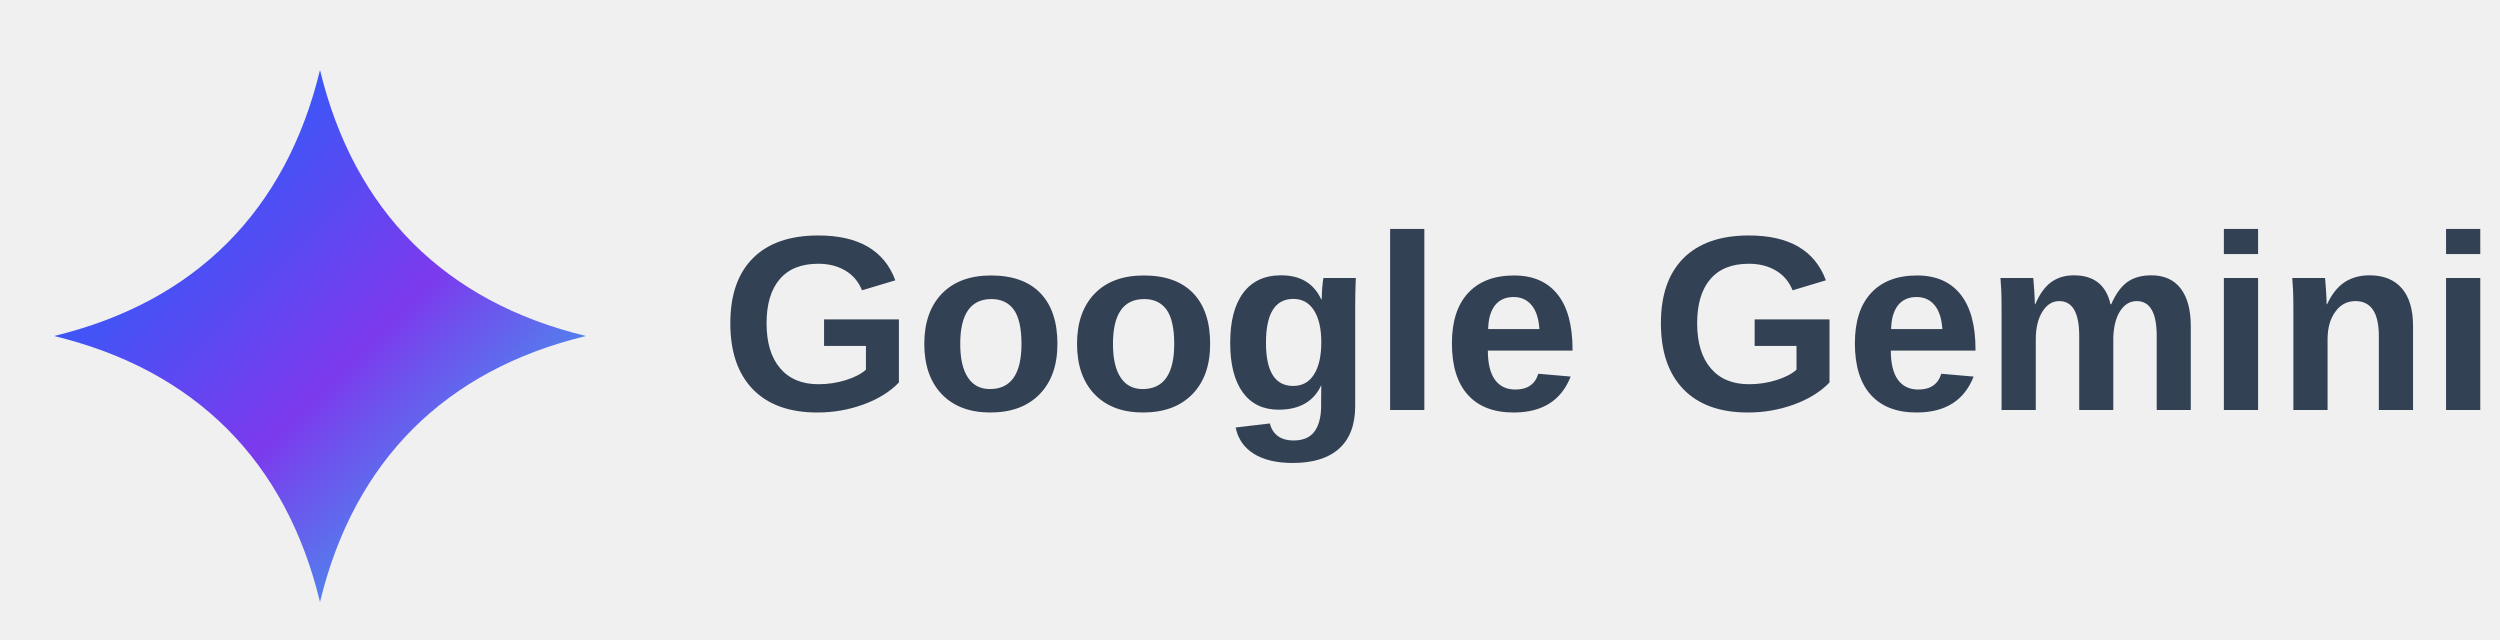
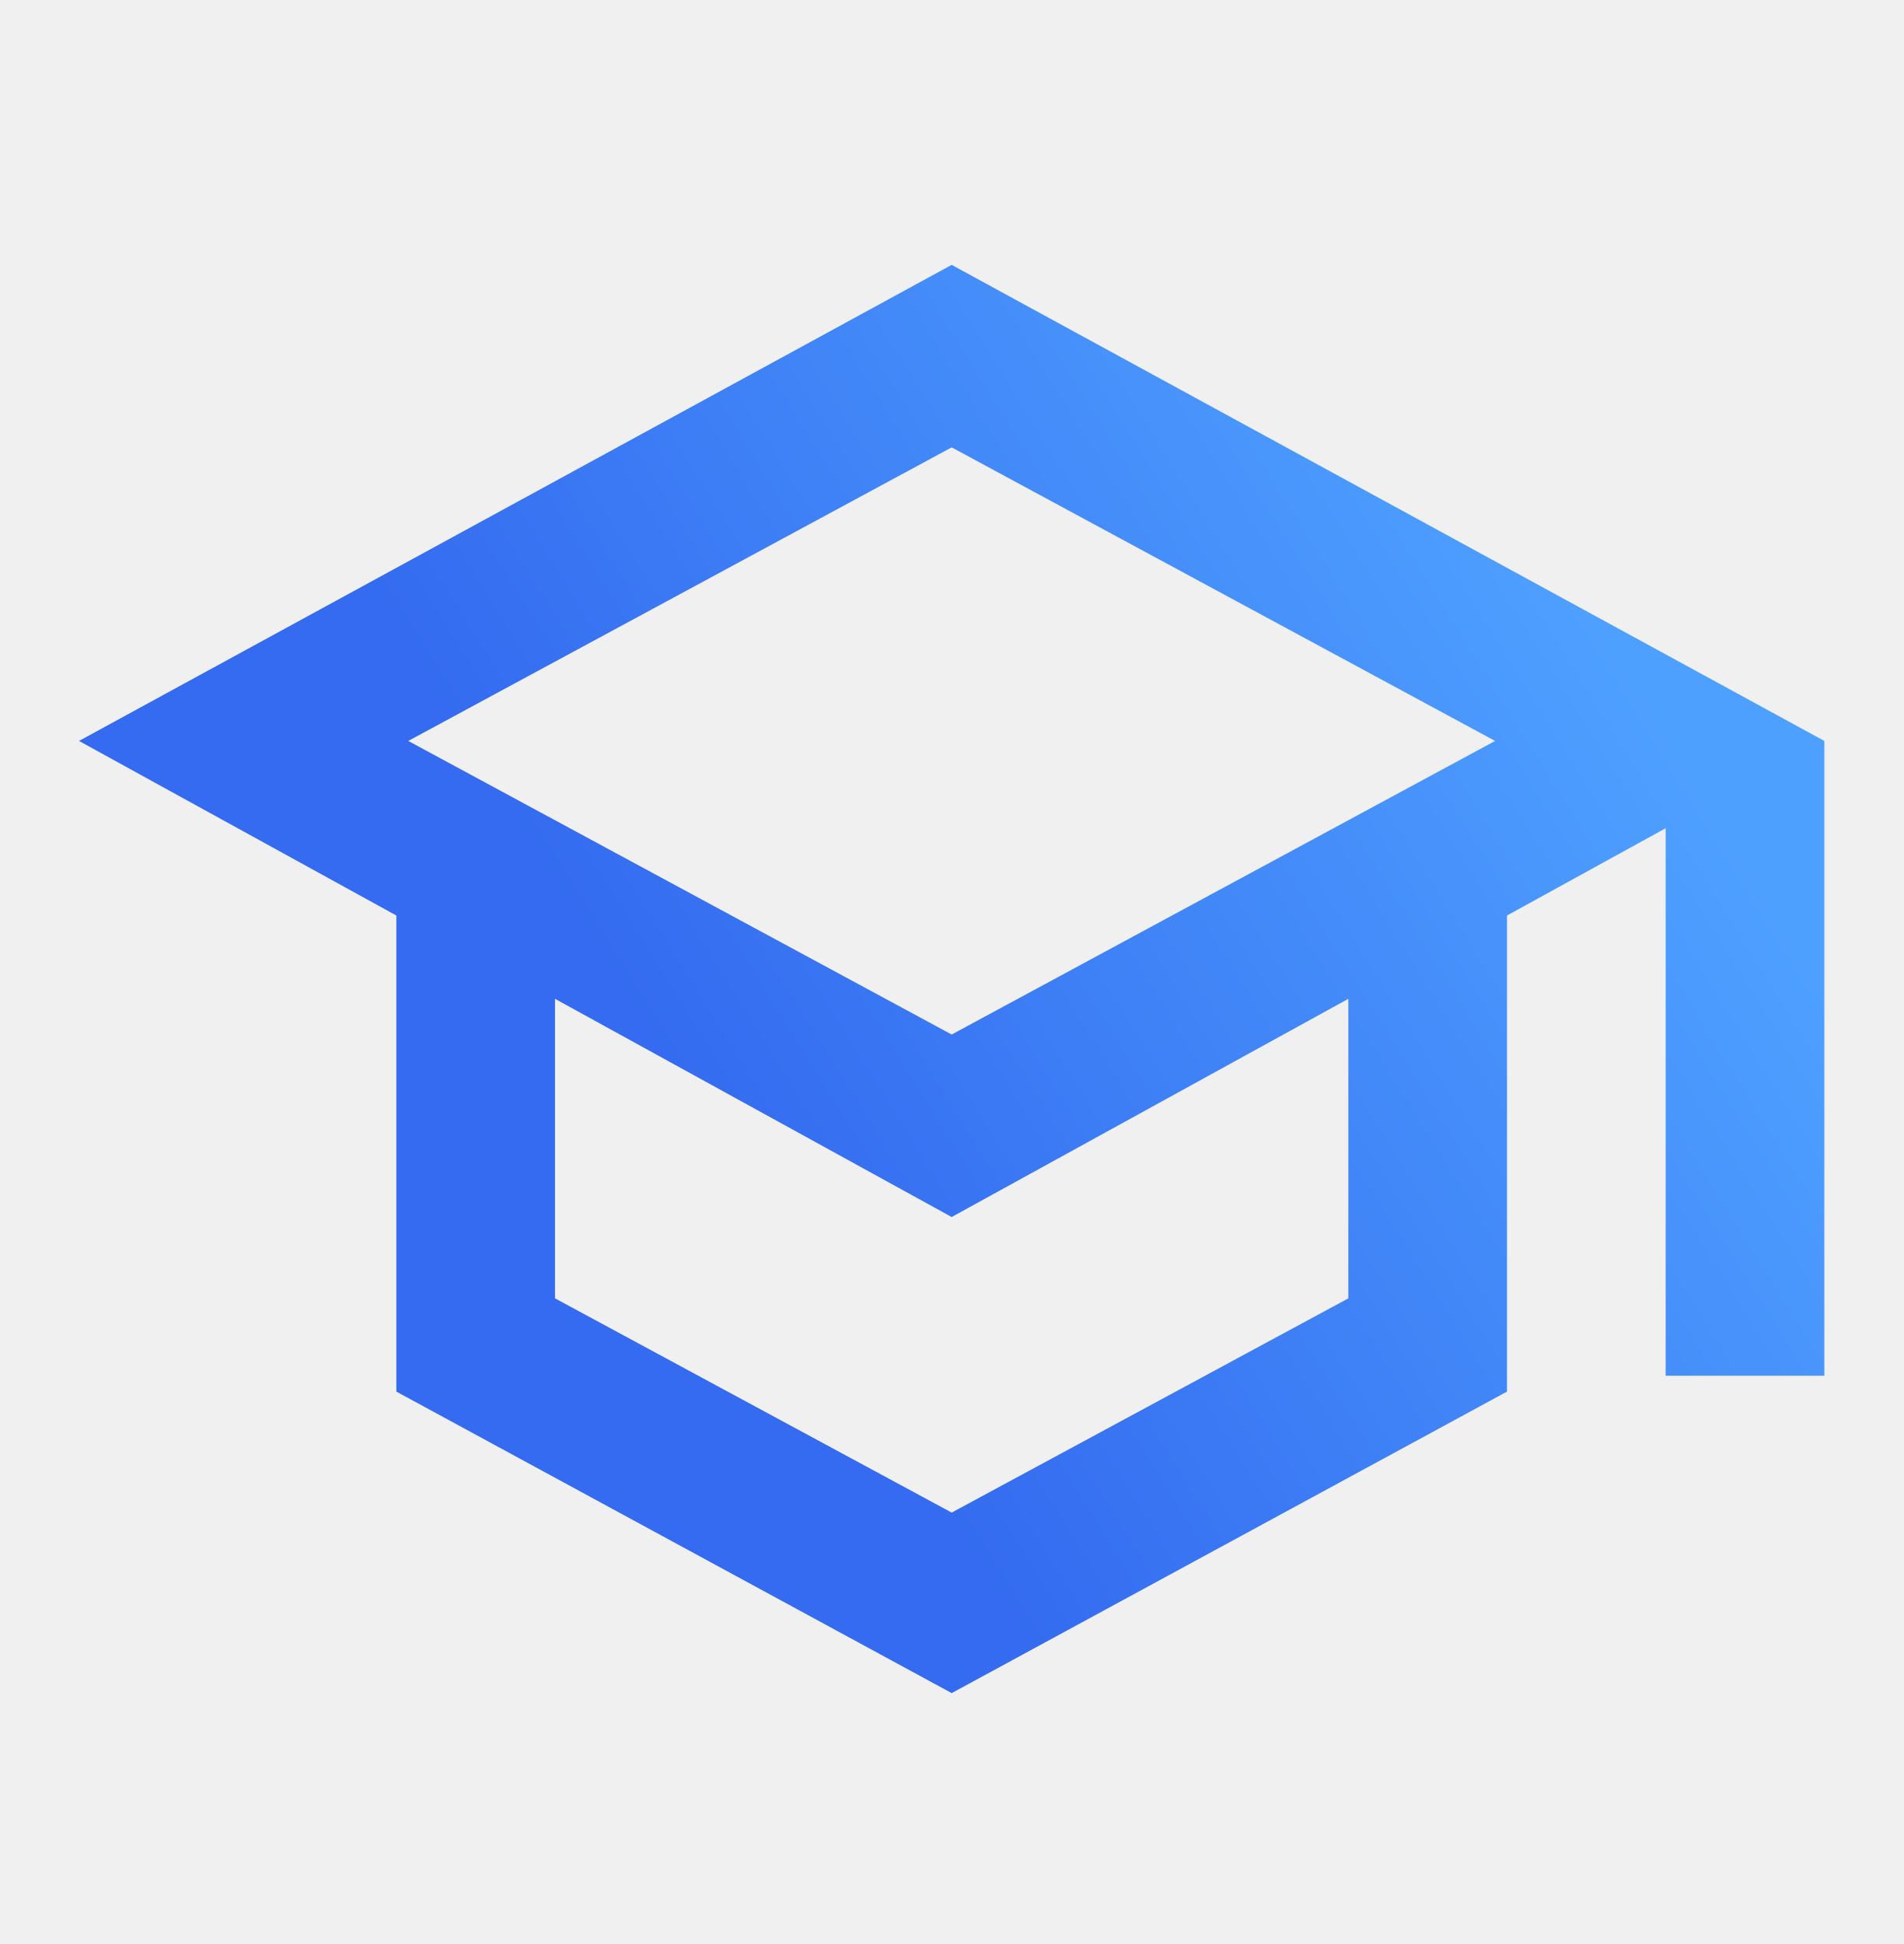
- <svg xmlns="http://www.w3.org/2000/svg" viewBox="0 0 250 64" role="img" aria-labelledby="t">
+ <svg xmlns="http://www.w3.org/2000/svg" width="48" height="49" viewBox="0 0 48 49" fill="none">
+   <g clip-path="url(#clip0_14059_4017)">
+     <mask id="mask0_14059_4017" style="mask-type:alpha" maskUnits="userSpaceOnUse" x="0" y="0" width="48" height="49">
+       <rect y="0.676" width="48" height="48" fill="#D9D9D9" />
+     </mask>
+     <g mask="url(#mask0_14059_4017)">
+       <path d="M23.992 42.676L9.992 35.076V23.076L1.992 18.676L23.992 6.676L45.992 18.676V34.676H41.992V20.876L37.992 23.076V35.076L23.992 42.676ZM23.992 26.076L37.692 18.676L23.992 11.276L10.292 18.676L23.992 26.076ZM23.992 38.126L33.992 32.726V25.176L23.992 30.676L13.992 25.176V32.726L23.992 38.126Z" fill="url(#paint0_linear_14059_4017)" />
+     </g>
+   </g>
  <defs>
-     <linearGradient id="g" x1="0" y1="0" x2="1" y2="1">
-       <stop stop-color="#076EFF" />
-       <stop offset=".55" stop-color="#7C3AED" />
-       <stop offset="1" stop-color="#22D3EE" />
+     <linearGradient id="paint0_linear_14059_4017" x1="1.992" y1="42.676" x2="41.783" y2="17.912" gradientUnits="userSpaceOnUse">
+       <stop offset="0.445" stop-color="#346BF0" />
+       <stop offset="1" stop-color="#4EA0FF" />
    </linearGradient>
+     <clipPath id="clip0_14059_4017">
+       <rect width="48" height="48" fill="white" transform="translate(0 0.675781)" />
+     </clipPath>
  </defs>
-   <path d="M32 7c3.4 14.1 12.5 23.2 26.6 26.6C44.5 37 35.4 46.1 32 60.2 28.6 46.1 19.5 37 5.4 33.6 19.5 30.2 28.6 21.1 32 7Z" fill="url(#g)" />
-   <text x="72" y="41" font-family="Arial,Helvetica,sans-serif" font-size="25" font-weight="700" fill="#334155">Google Gemini</text>
</svg>
